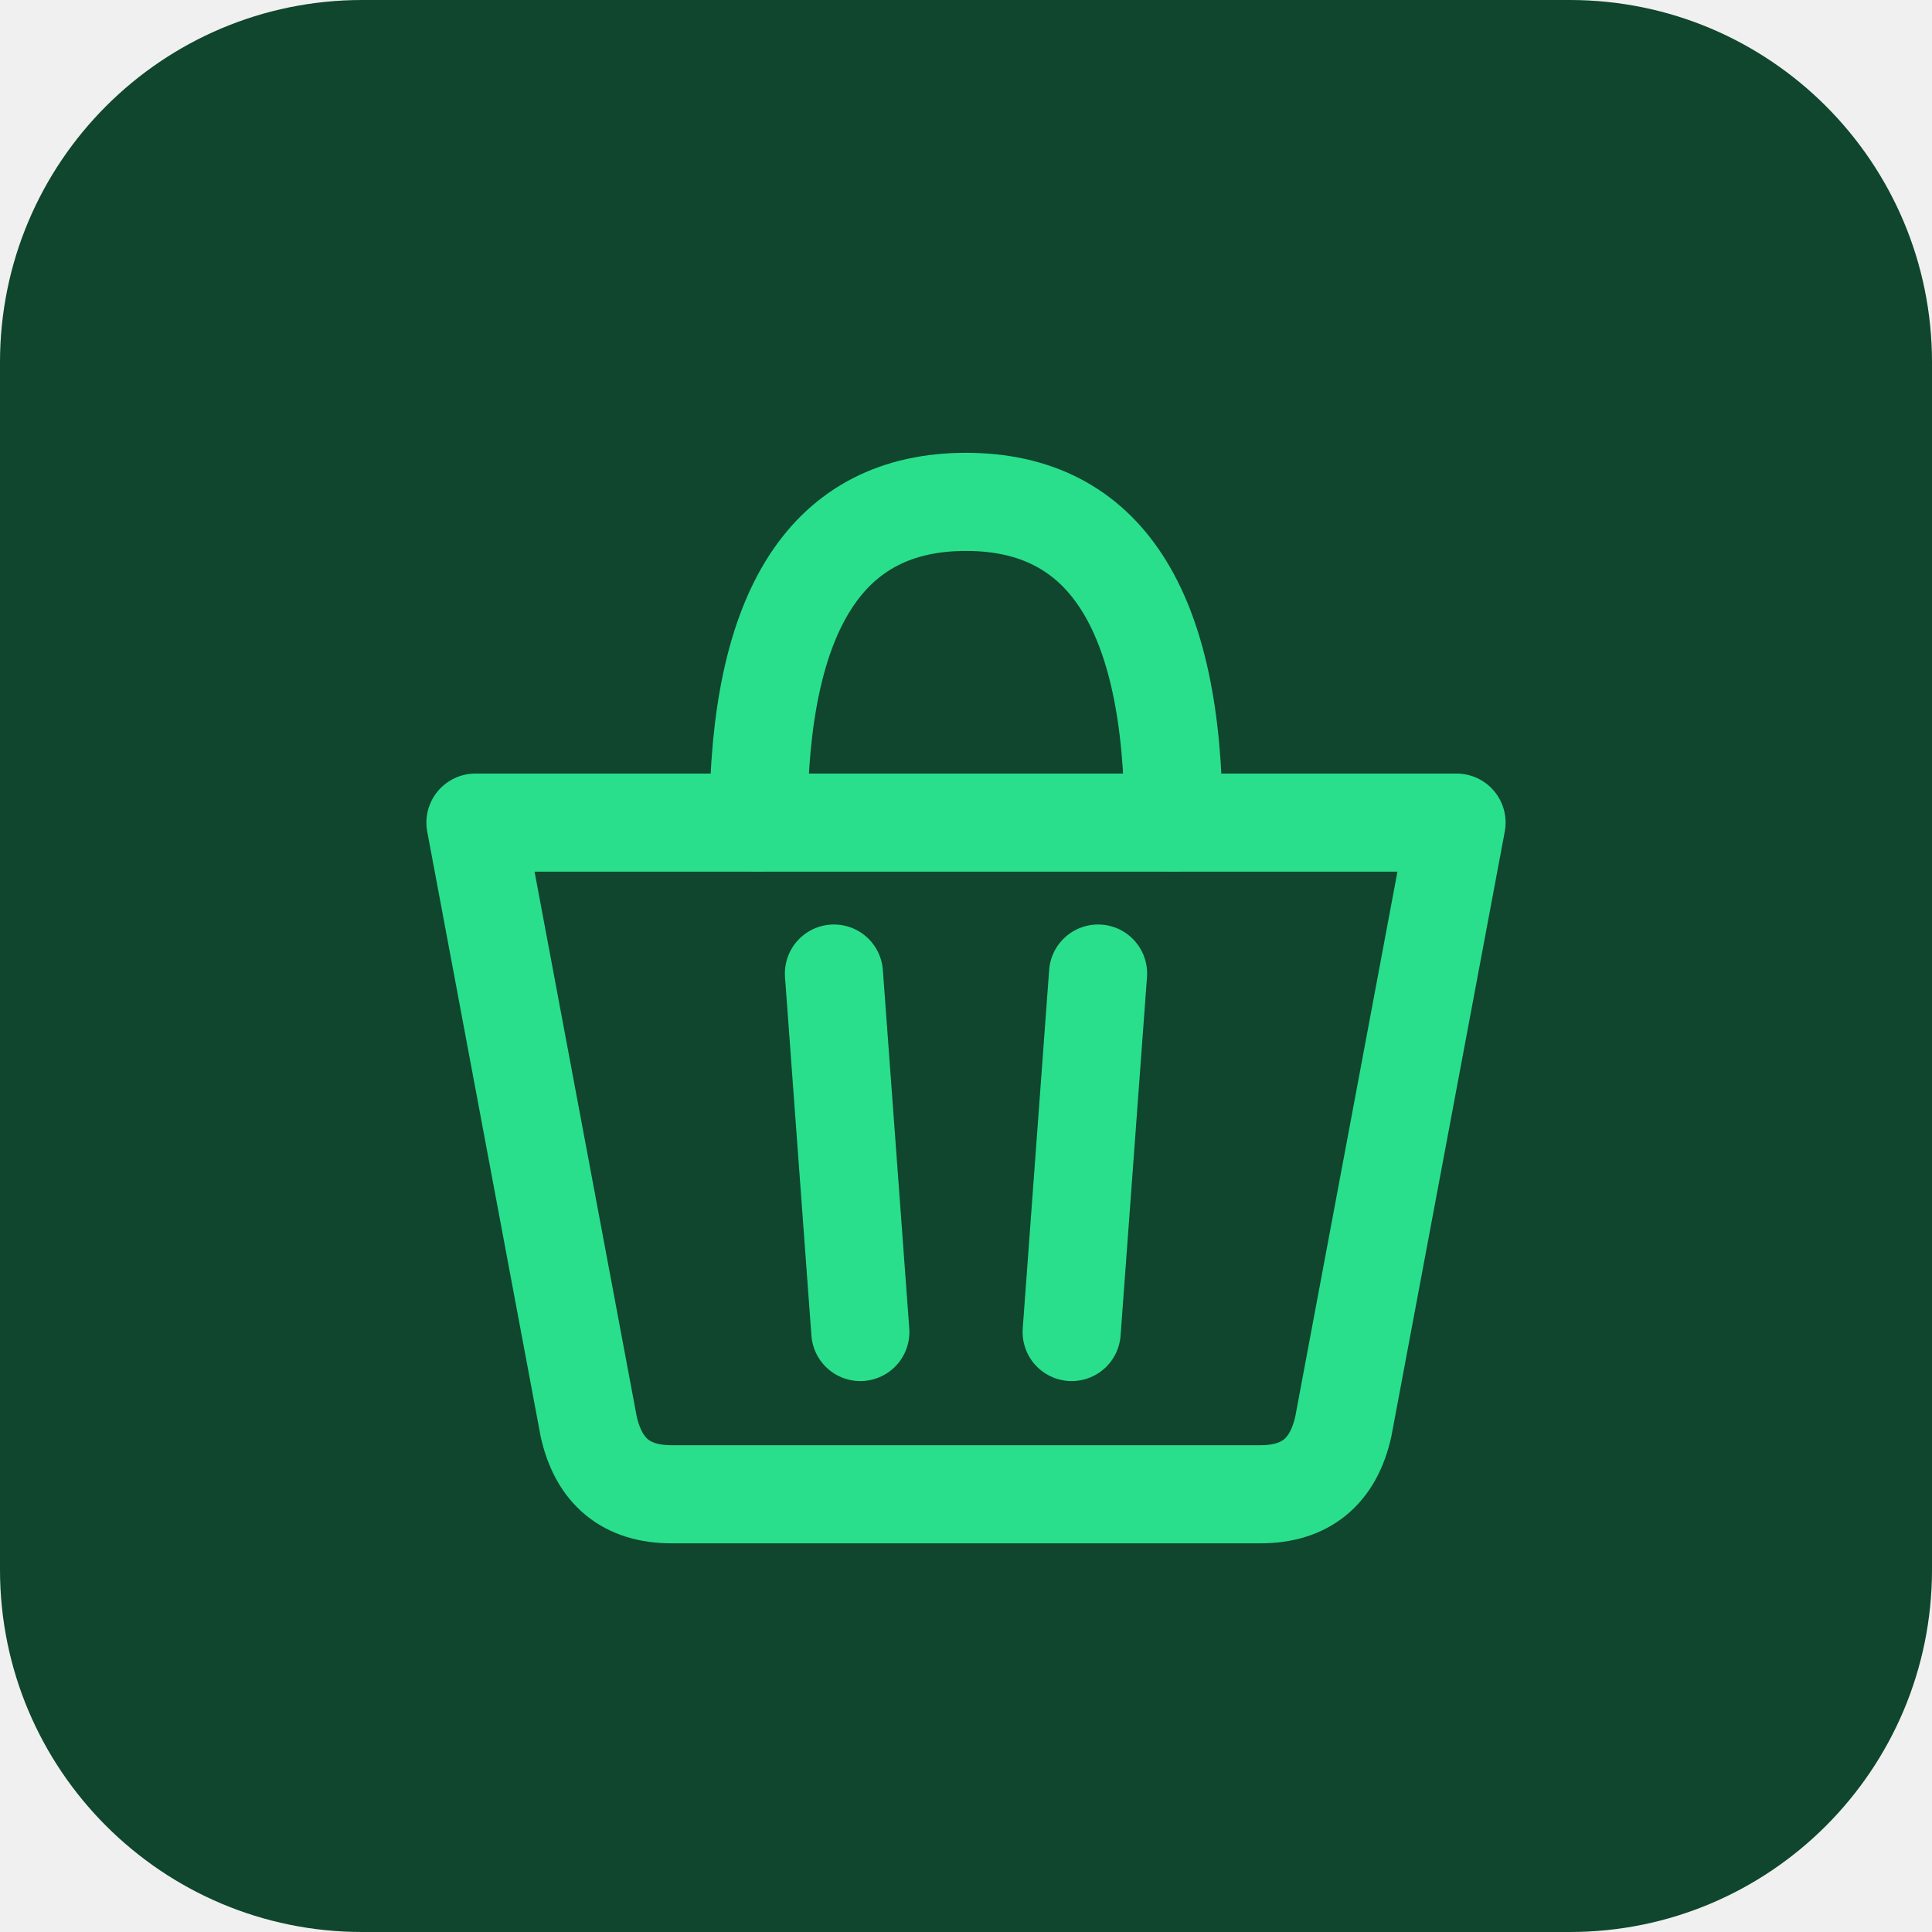
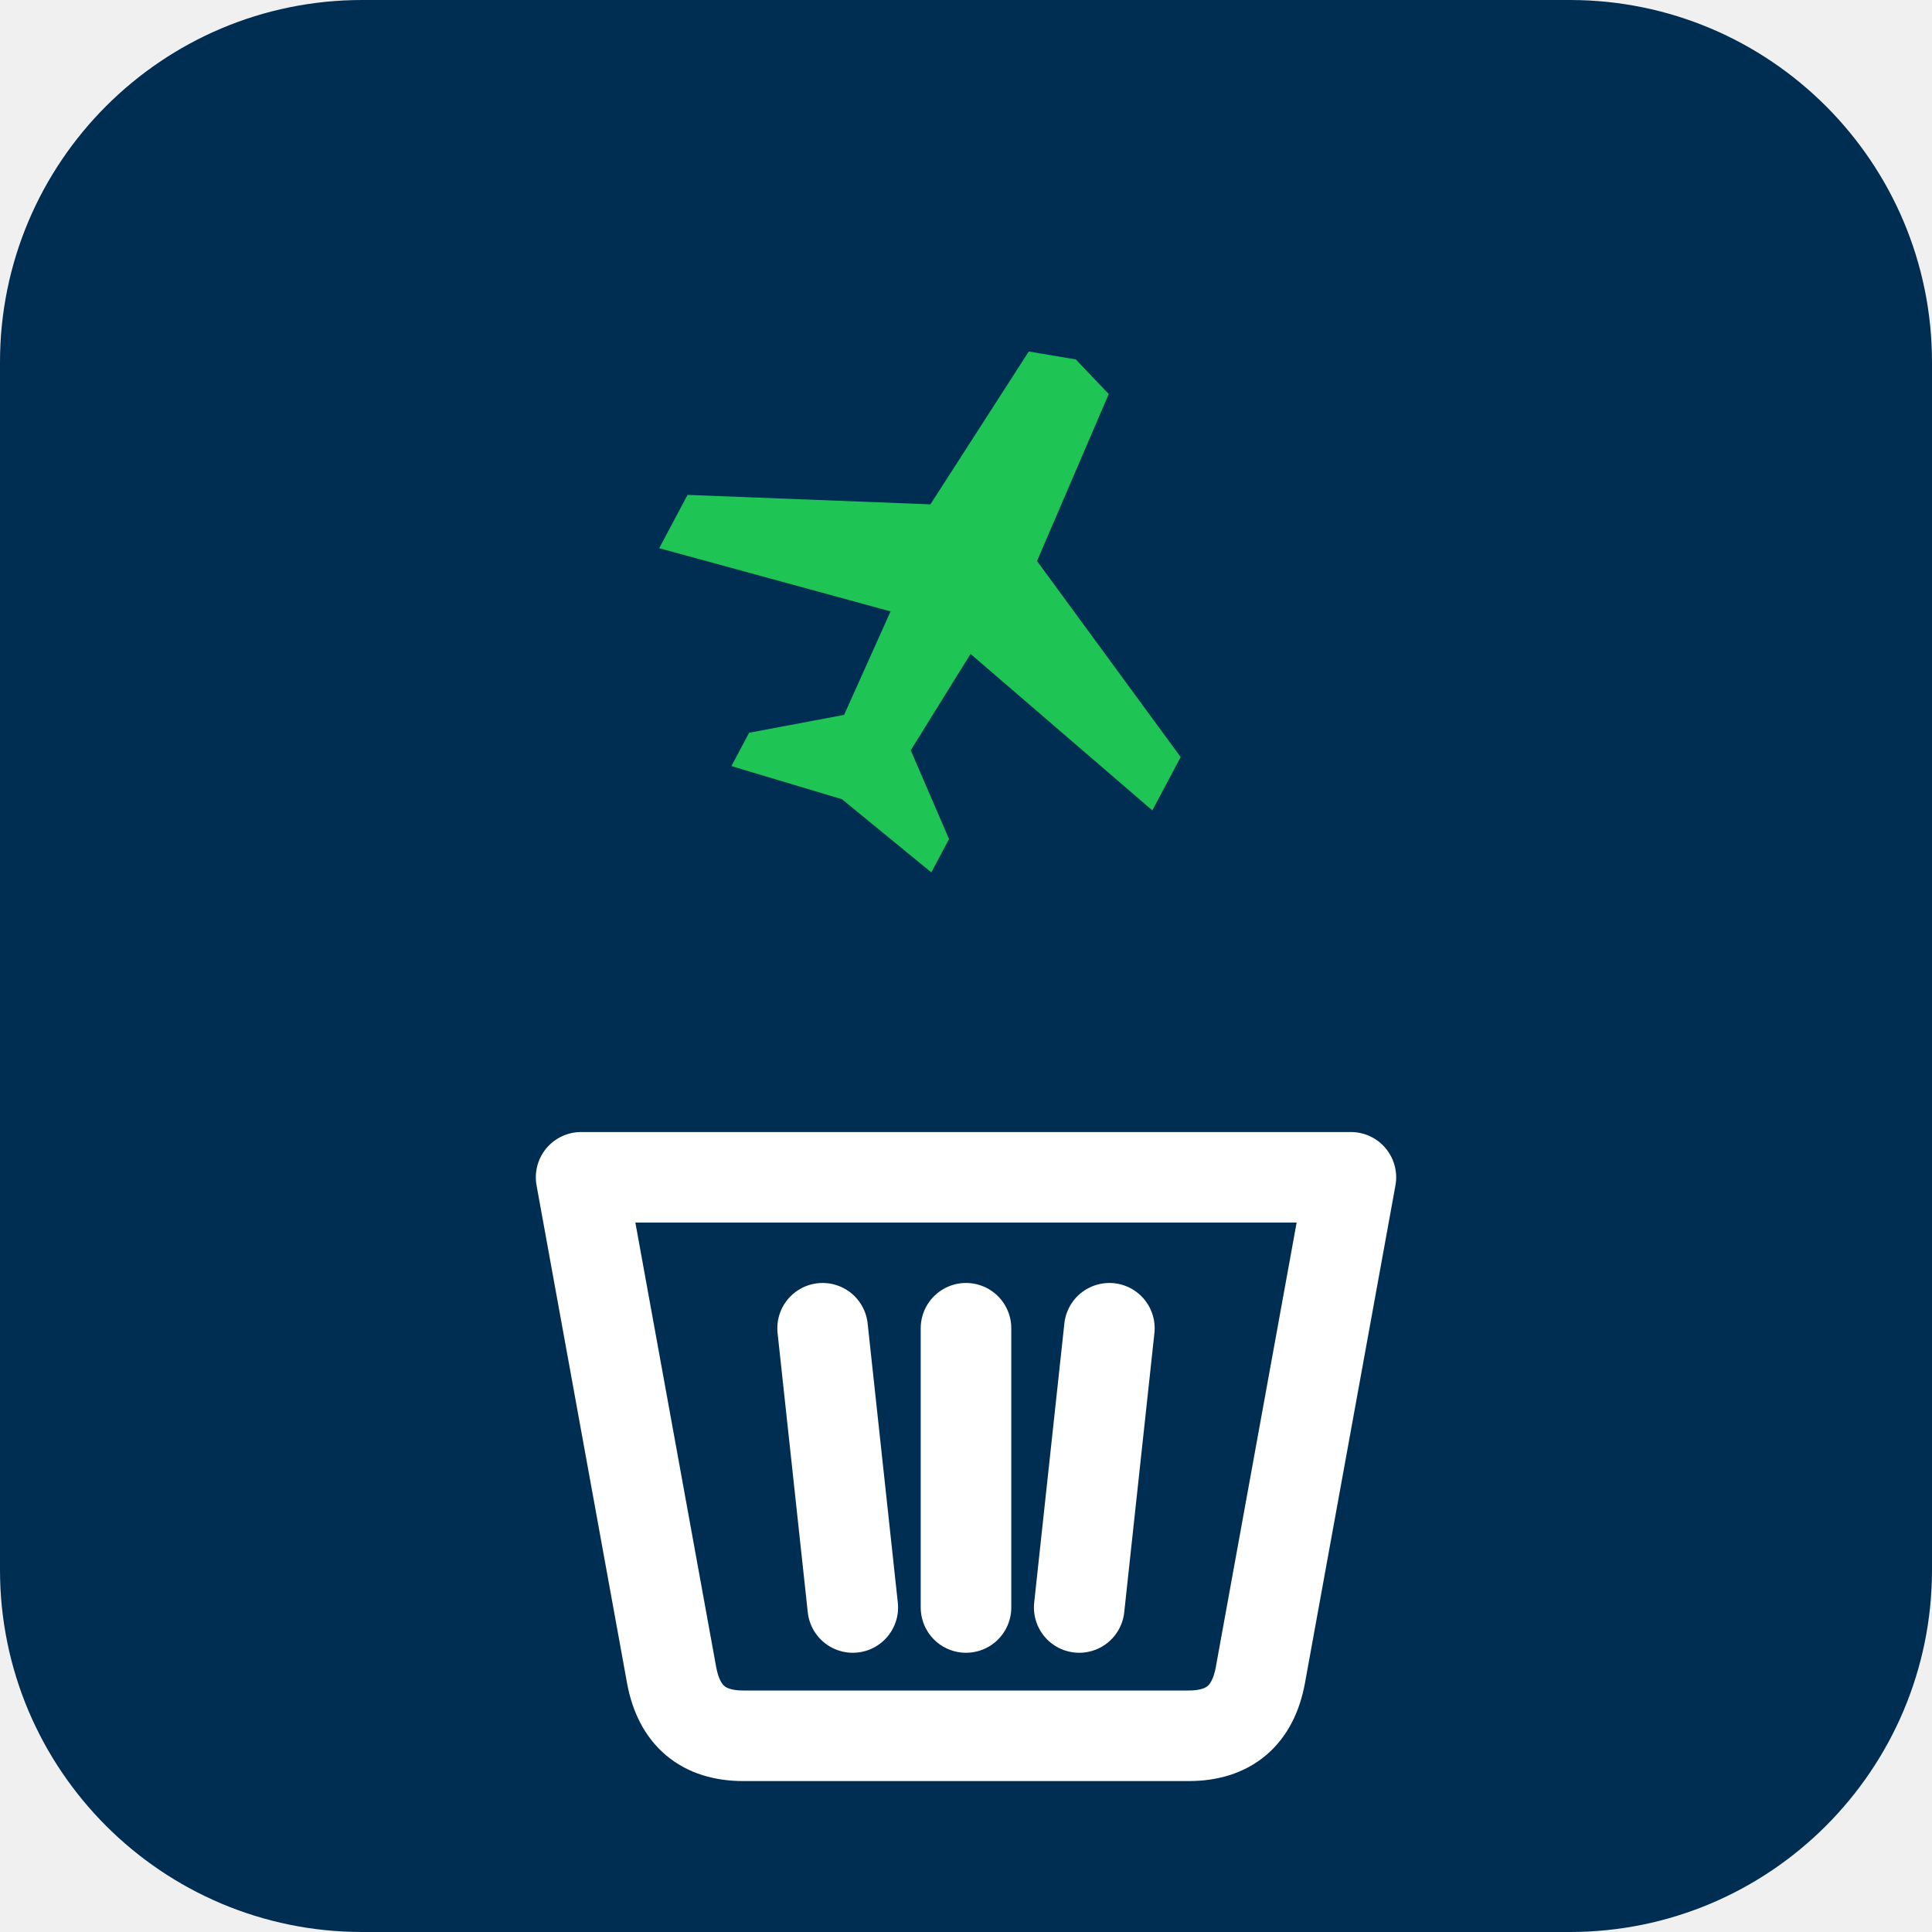
<svg xmlns="http://www.w3.org/2000/svg" viewBox="0 0 512 512">
-   <rect width="512" height="512" rx="96" fill="#0F462D" />
-   <g transform="translate(116 128)" fill="none" stroke="#29DF8C" stroke-width="26" stroke-linecap="round" stroke-linejoin="round">
-     <path d="M10 90 L270 90 L240 250 Q236 268 218 268 L62 268 Q44 268 40 250 Z" />
-     <path d="M85 90 Q85 5 140 5 Q195 5 195 90" />
-     <line x1="105" y1="130" x2="112" y2="225" />
-     <line x1="175" y1="130" x2="168" y2="225" />
+   <rect width="512" height="512" rx="96" fill="#002E53" />
+   <g transform="translate(256 150) rotate(28) translate(-256 -150)" fill="#1EC555">
+     <path d="M256 88 L268 92 L272 140 L330 168 L330 184 L268 170 L266 200 L286 216 L286 226 L256 220 L226 226 L226 216 L246 200 L244 170 L182 184 L182 168 L240 140 L244 92 Z" />
+   </g>
+   <g transform="translate(140 250)" fill="none" stroke="#FFFFFF" stroke-width="24" stroke-linecap="round" stroke-linejoin="round">
+     <path d="M14 62 L218 62 L194 194 Q191 210 175 210 L57 210 Q41 210 38 194 Z" />
+     <line x1="78" y1="102" x2="86" y2="176" />
+     <line x1="116" y1="102" x2="116" y2="176" />
+     <line x1="154" y1="102" x2="146" y2="176" />
  </g>
</svg>
